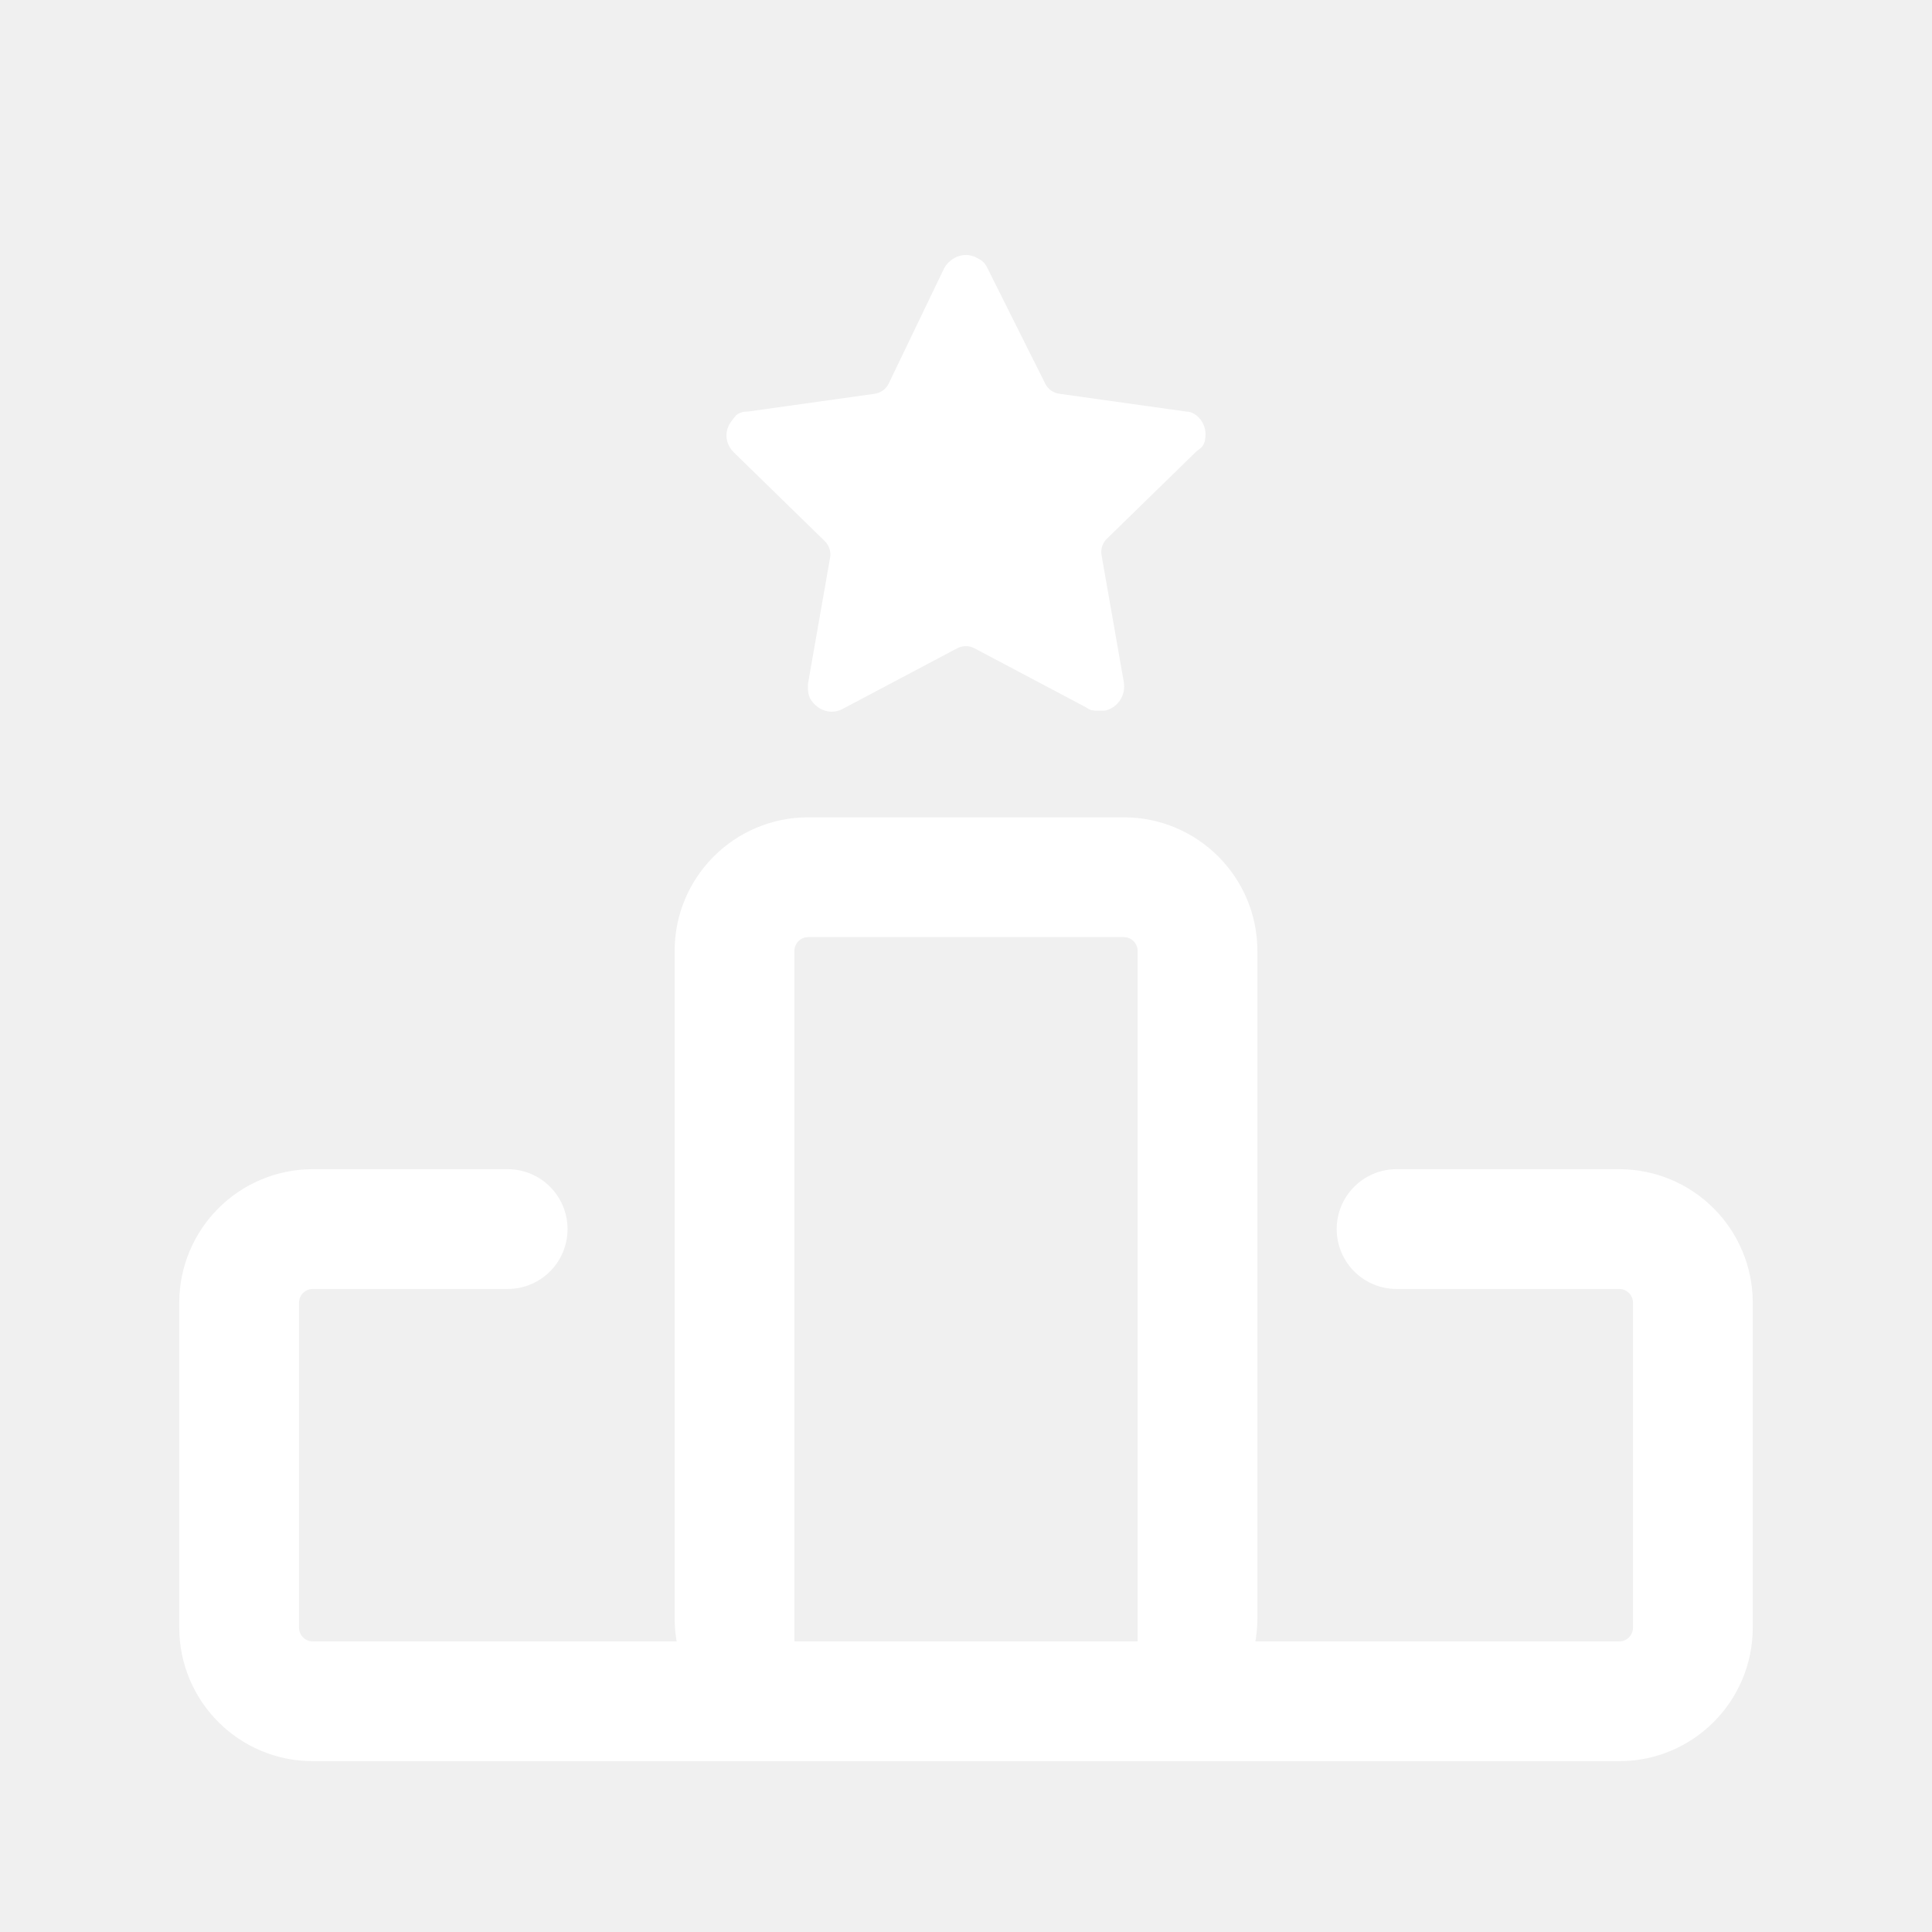
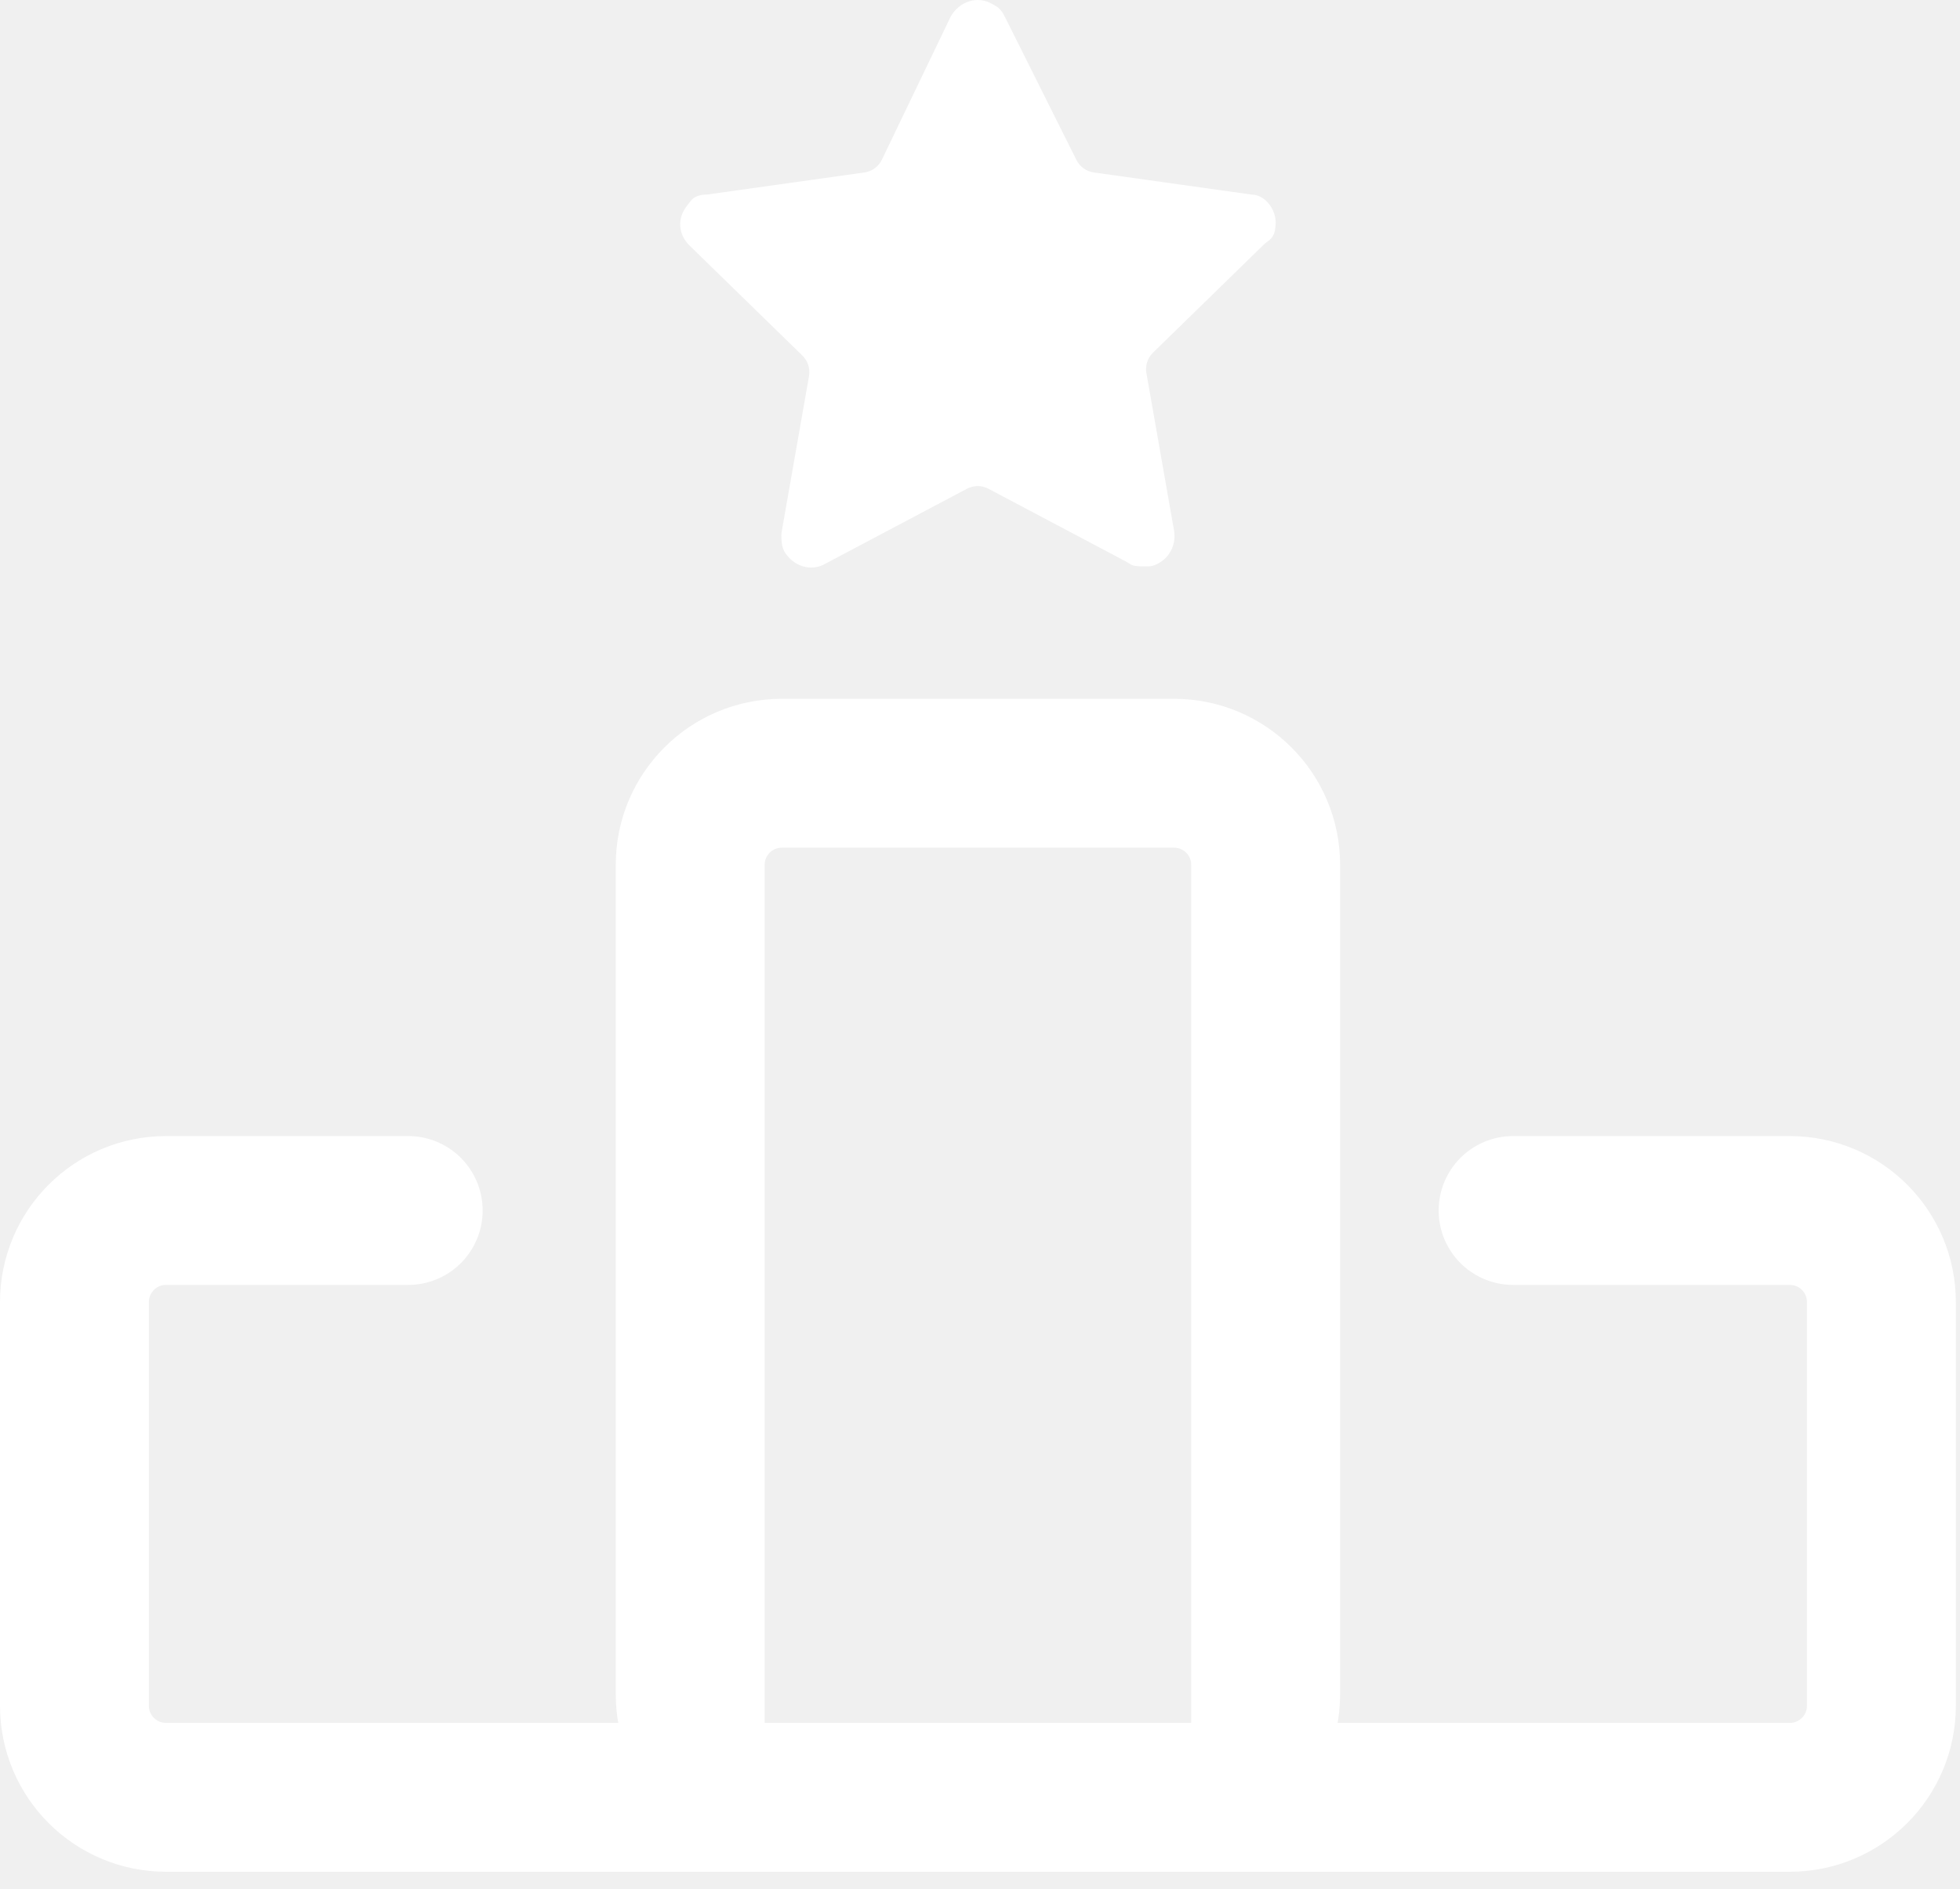
- <svg xmlns="http://www.w3.org/2000/svg" width="136" height="136" viewBox="0 0 136 136" fill="none">
-   <path d="M35.736 86.519H22.022C19.157 86.519 16.834 88.842 16.834 91.707V114.571C16.834 117.437 19.157 119.76 22.022 119.76H113.978C116.844 119.76 119.167 117.437 119.167 114.571V91.707C119.167 88.842 116.844 86.519 113.978 86.519H98.309" stroke="white" stroke-width="8.432" stroke-linecap="round" />
-   <path d="M47.49 66.939C47.49 61.745 51.7 57.534 56.895 57.534H79.107C84.301 57.534 88.512 61.745 88.512 66.939H80.08C80.08 66.402 79.644 65.966 79.107 65.966H56.895C56.357 65.966 55.922 66.402 55.922 66.939H47.49ZM84.296 123.327H51.706H84.296ZM56.895 123.327C51.7 123.327 47.49 119.116 47.49 113.922V66.939C47.49 61.745 51.7 57.534 56.895 57.534V65.966C56.357 65.966 55.922 66.402 55.922 66.939V118.138C55.922 121.004 56.357 123.327 56.895 123.327ZM79.107 57.534C84.301 57.534 88.512 61.745 88.512 66.939V113.922C88.512 119.116 84.301 123.327 79.107 123.327C79.644 123.327 80.08 121.004 80.08 118.138V66.939C80.08 66.402 79.644 65.966 79.107 65.966V57.534Z" fill="white" />
-   <path d="M84.829 30.951C84.839 30.867 84.847 30.781 84.856 30.696C84.938 29.883 84.289 28.97 83.489 28.97L74.56 27.717C74.137 27.657 73.771 27.394 73.58 27.012L69.504 18.861C69.336 18.524 69.167 18.355 68.83 18.187C67.988 17.681 66.977 18.018 66.472 18.861L62.56 26.996C62.372 27.387 62.001 27.658 61.572 27.719L52.656 28.97C52.247 28.97 51.949 29.08 51.76 29.3C51.669 29.406 51.591 29.523 51.504 29.632C50.974 30.299 51.021 31.211 51.645 31.834L58.062 38.096C58.369 38.395 58.508 38.826 58.434 39.248L56.887 48.066C56.874 48.14 56.867 48.215 56.868 48.291C56.87 48.59 56.887 48.889 57.036 49.188C57.542 50.031 58.553 50.368 59.395 49.862L67.381 45.635C67.761 45.434 68.215 45.434 68.595 45.635L76.408 49.771C76.523 49.832 76.625 49.918 76.746 49.964C76.927 50.031 77.175 50.031 77.423 50.031C77.533 50.031 77.572 50.031 77.632 50.031C77.717 50.031 77.803 50.024 77.885 50.001C78.668 49.778 79.268 48.969 79.108 48.009L77.542 39.08C77.468 38.658 77.607 38.226 77.913 37.927L84.186 31.807C84.282 31.713 84.397 31.641 84.501 31.556C84.69 31.401 84.799 31.181 84.829 30.951Z" fill="white" />
+ <svg xmlns="http://www.w3.org/2000/svg" width="111" height="107" viewBox="0 0 111 107" fill="none">
+   <path d="M23.118 68.569H9.405C6.539 68.569 4.216 70.892 4.216 73.758V96.622C4.216 99.488 6.539 101.811 9.405 101.811H101.36C104.226 101.811 106.549 99.488 106.549 96.622V73.758C106.549 70.892 104.226 68.569 101.36 68.569H85.691" stroke="white" stroke-width="8.432" stroke-linecap="round" />
+   <path d="M34.872 48.99C34.872 43.795 39.083 39.585 44.277 39.585H66.489C71.683 39.585 75.894 43.795 75.894 48.99H67.462C67.462 48.452 67.027 48.017 66.489 48.017H44.277C43.739 48.017 43.304 48.452 43.304 48.99H34.872ZM71.678 105.378H39.088H71.678ZM44.277 105.378C39.083 105.378 34.872 101.167 34.872 95.973V48.99C34.872 43.795 39.083 39.585 44.277 39.585V48.017C43.739 48.017 43.304 48.452 43.304 48.99V100.189C43.304 103.055 43.739 105.378 44.277 105.378ZM66.489 39.585C71.683 39.585 75.894 43.795 75.894 48.99V95.973C75.894 101.167 71.683 105.378 66.489 105.378C67.027 105.378 67.462 103.055 67.462 100.189V48.99C67.462 48.452 67.027 48.017 66.489 48.017V39.585Z" fill="white" />
+   <path d="M72.211 13.002C72.222 12.917 72.23 12.832 72.238 12.747C72.32 11.933 71.672 11.021 70.871 11.021L61.942 9.768C61.52 9.708 61.153 9.445 60.962 9.063L56.887 0.911C56.718 0.574 56.55 0.406 56.213 0.237C55.37 -0.268 54.359 0.069 53.854 0.911L49.943 9.047C49.755 9.438 49.383 9.709 48.954 9.769L40.038 11.021C39.629 11.021 39.331 11.131 39.142 11.351C39.052 11.457 38.973 11.574 38.887 11.683C38.357 12.35 38.404 13.262 39.027 13.885L45.445 20.146C45.752 20.445 45.891 20.877 45.817 21.299L44.27 30.117C44.257 30.191 44.25 30.266 44.25 30.341C44.252 30.641 44.269 30.94 44.419 31.239C44.924 32.082 45.935 32.419 46.777 31.913L54.763 27.685C55.143 27.484 55.597 27.484 55.977 27.685L63.791 31.822C63.905 31.882 64.007 31.969 64.128 32.014C64.309 32.082 64.557 32.082 64.806 32.082C64.916 32.082 64.954 32.082 65.014 32.082C65.1 32.082 65.185 32.075 65.267 32.051C66.05 31.829 66.65 31.02 66.49 30.06L64.924 21.131C64.85 20.708 64.989 20.277 65.296 19.978L71.569 13.858C71.665 13.764 71.779 13.692 71.883 13.607C72.072 13.452 72.181 13.232 72.211 13.002Z" fill="white" />
</svg>
